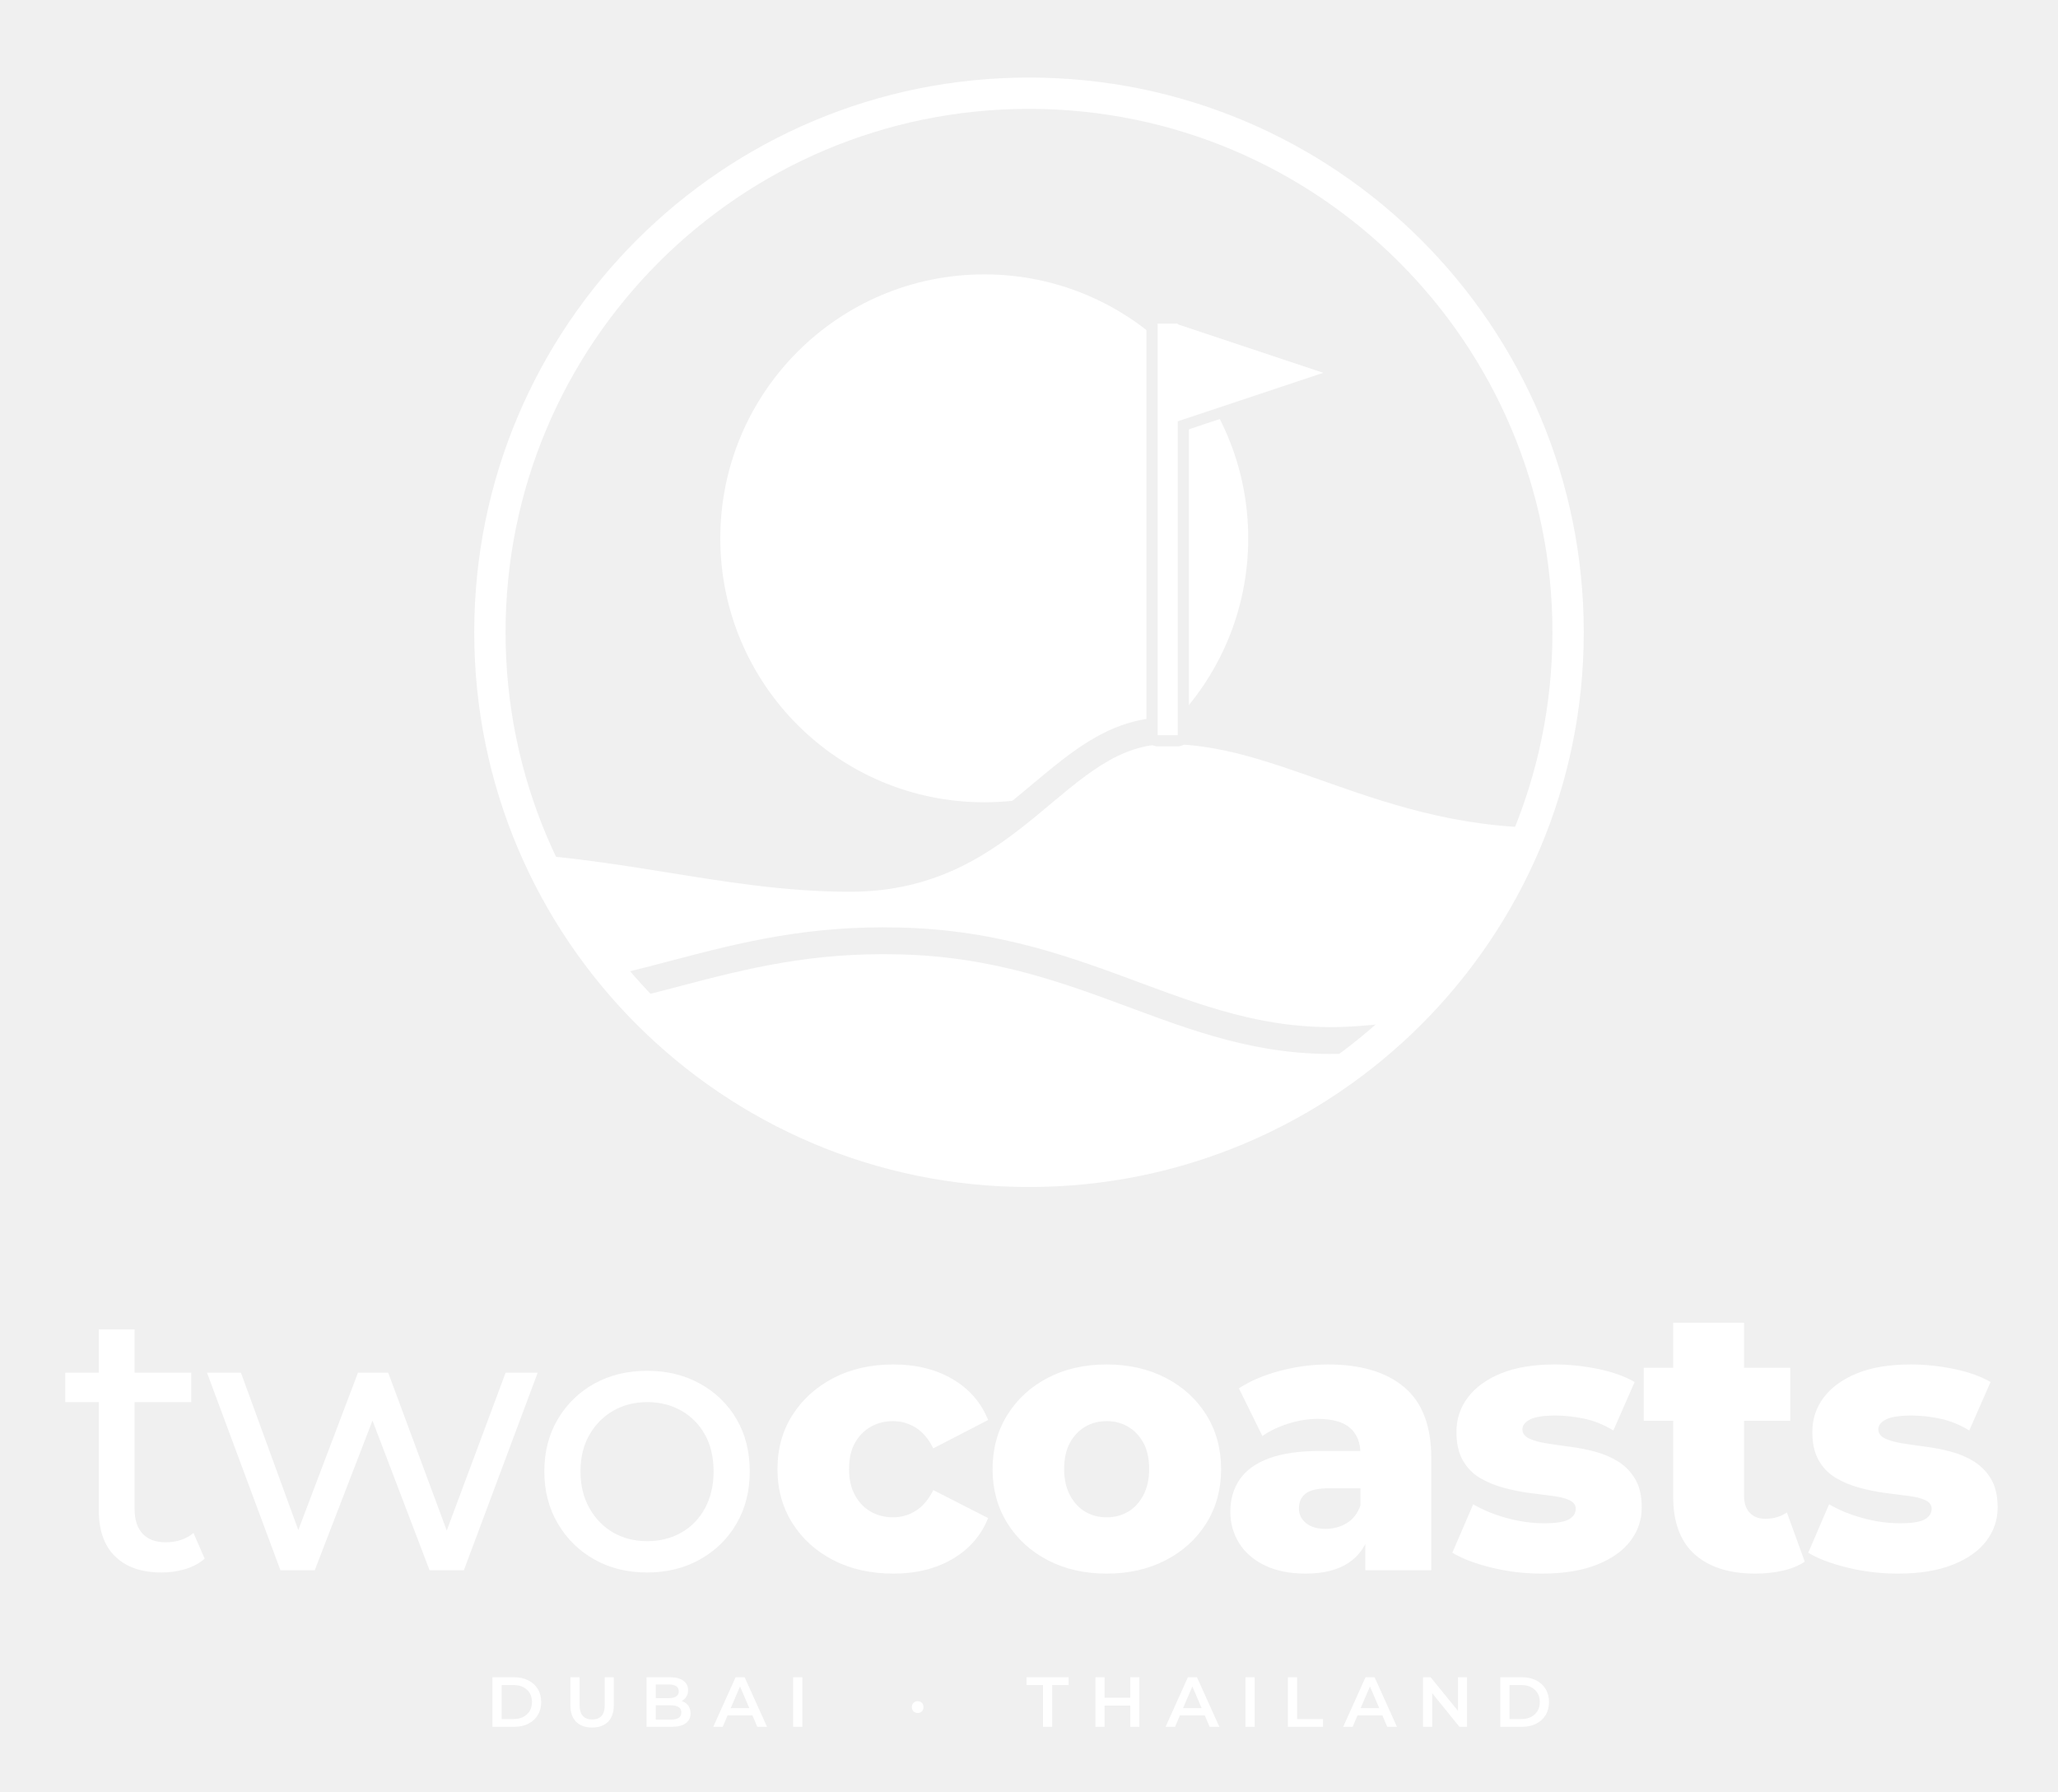
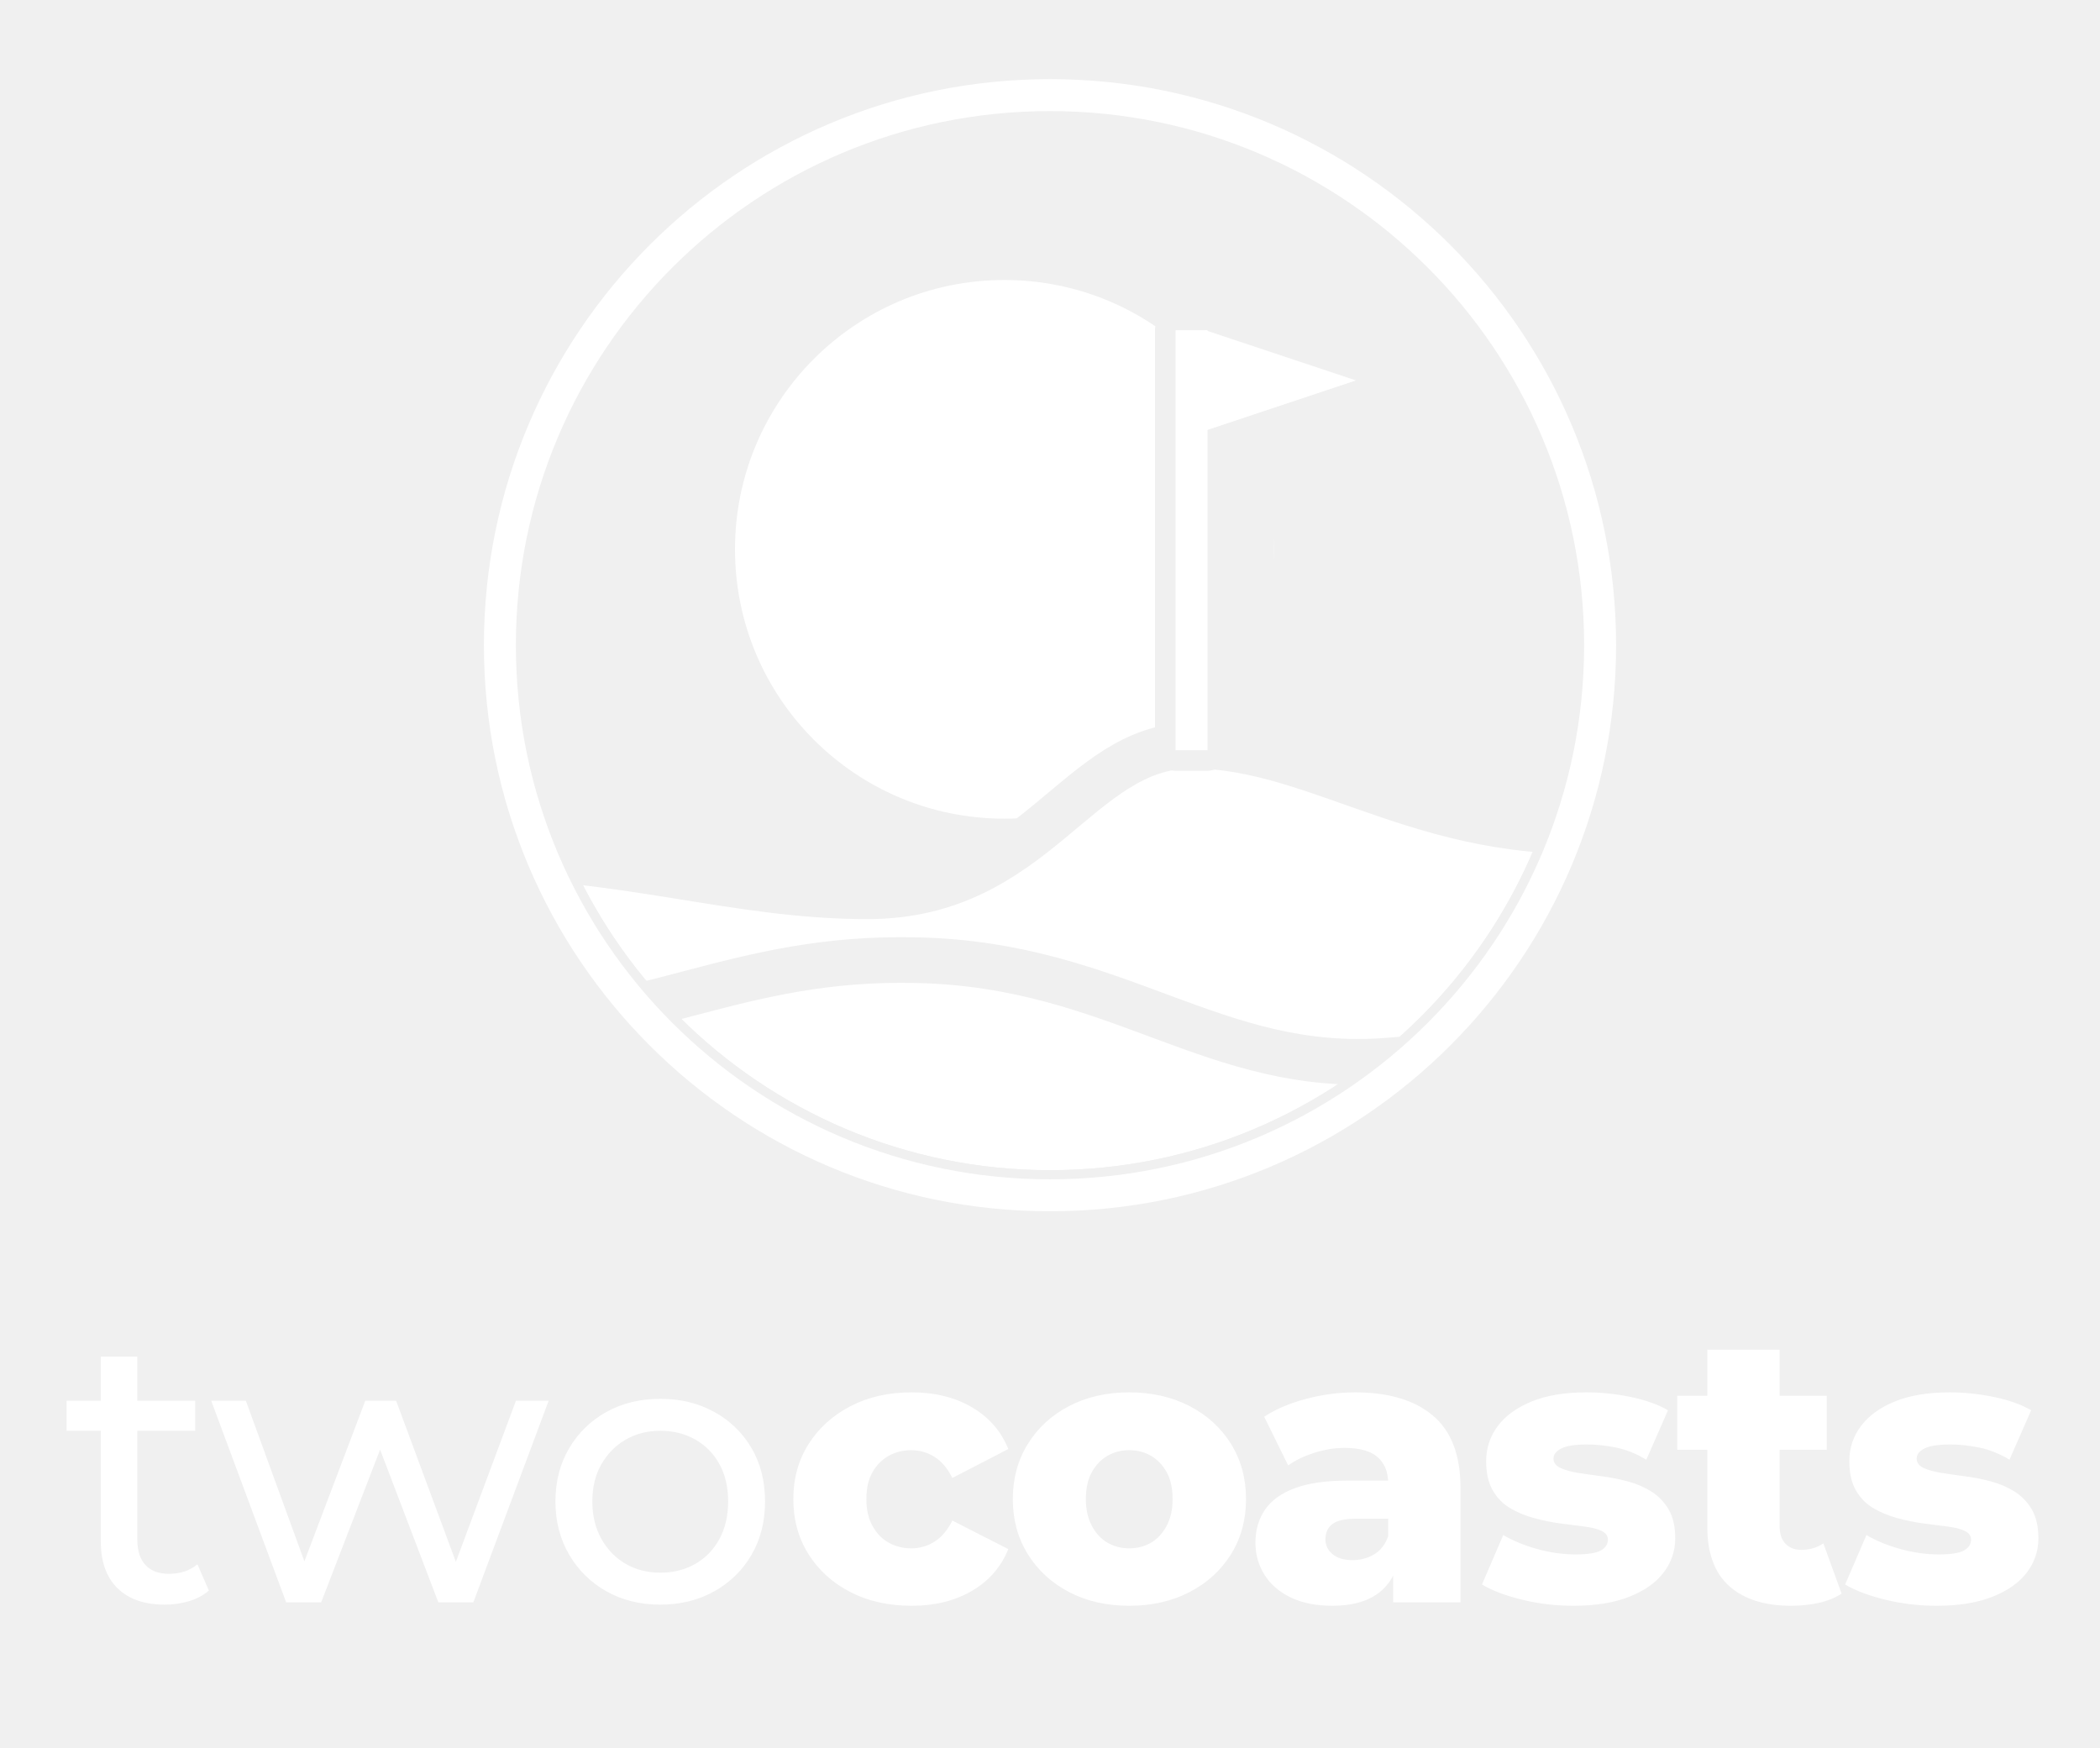
- <svg xmlns="http://www.w3.org/2000/svg" viewBox="0 0 828 721" width="828" height="721" role="img" aria-labelledby="t">
+ <svg xmlns="http://www.w3.org/2000/svg" viewBox="0 0 828 689" width="828" height="689" role="img" aria-labelledby="t">
  <g transform="translate(183.6 24) scale(0.9)">
    <defs>
      <clipPath id="logo-mono-white-sm-badge">
-         <circle cx="256" cy="256" r="244" />
+         <circle cx="256" cy="256" r="230" />
      </clipPath>
      <mask id="logo-mono-white-sm-cut">
        <rect width="512" height="512" fill="#fff" />
-         <path d="M0 348 C70 348 118 366 176 366 C250 366 268 300 318 300 C376 300 424 346 512 336 V512 H0 Z" fill="none" stroke="#000" stroke-width="12" />
-         <path d="M0 424 C80 424 118 392 198 394 C286 396 328 444 404 438 C462 434 490 412 512 408 V512 H0 Z" fill="none" stroke="#000" stroke-width="12" />
-         <path d="M313.5 118 H322.5 V302 H313.5 Z" fill="#000" stroke="#000" stroke-width="10" stroke-linejoin="round" />
-         <path d="M321.5 118 L387.5 140 L321.5 162 Z" fill="#000" stroke="#000" stroke-width="10" stroke-linejoin="round" />
+         <rect x="318" y="118" width="36" height="182" fill="#000" />
+         <path d="M0 348 C70 348 118 366 176 366 C250 366 268 300 318 300 C376 300 424 346 512 336 V512 H0 Z" fill="none" stroke="#000" stroke-width="20" />
+         <path d="M0 424 C80 424 118 392 198 394 C286 396 328 444 404 438 C462 434 490 412 512 408 V512 H0 Z" fill="none" stroke="#000" stroke-width="20" />
+         <path d="M311 118 H325 V302 H311 Z" fill="#000" stroke="#000" stroke-width="18" stroke-linejoin="round" />
+         <path d="M324 118 L390 140 L324 162 Z" fill="#000" stroke="#000" stroke-width="18" stroke-linejoin="round" />
      </mask>
    </defs>
    <circle cx="256" cy="256" r="241" fill="none" stroke="#FFFFFF" stroke-width="14" />
    <g clip-path="url(#logo-mono-white-sm-badge)" mask="url(#logo-mono-white-sm-cut)" fill="#FFFFFF">
      <circle cx="236" cy="214" r="118" />
      <path d="M0 348 C70 348 118 366 176 366 C250 366 268 300 318 300 C376 300 424 346 512 336 V512 H0 Z" />
      <path d="M0 424 C80 424 118 392 198 394 C286 396 328 444 404 438 C462 434 490 412 512 408 V512 H0 Z" />
    </g>
-     <path d="M313.5 118 H322.5 V302 H313.5 Z" fill="#FFFFFF" />
-     <path d="M321.5 118 L387.5 140 L321.5 162 Z" fill="#FFFFFF" />
+     <path d="M311 118 H325 V302 H311 Z" fill="#FFFFFF" />
+     <path d="M324 118 L390 140 L324 162 Z" fill="#FFFFFF" />
  </g>
  <g transform="translate(24.0 514.8)">
    <path id="logo-mono-white-s-two" d="M40.95 117.90Q28.95 117.90 22.35 111.45Q15.75 105.00 15.75 93.00L15.75 20.10L30.15 20.10L30.15 92.40Q30.15 98.85 33.38 102.30Q36.60 105.75 42.60 105.75Q49.35 105.75 53.85 102.00L58.35 112.35Q55.05 115.20 50.48 116.55Q45.90 117.90 40.95 117.90ZM2.25 49.35L2.25 37.50L52.95 37.50L52.95 49.35ZM88.83 117.00L59.28 37.50L72.93 37.50L99.18 109.50L92.73 109.50L120.03 37.50L132.18 37.50L158.88 109.50L152.58 109.50L179.43 37.50L192.33 37.50L162.63 117.00L148.83 117.00L123.78 51.30L127.98 51.30L102.63 117.00ZM236.40 117.90Q224.40 117.90 215.10 112.65Q205.80 107.40 200.40 98.17Q195.00 88.95 195.00 77.25Q195.00 65.40 200.40 56.25Q205.80 47.10 215.10 41.92Q224.40 36.75 236.40 36.75Q248.25 36.75 257.62 41.92Q267.00 47.10 272.32 56.18Q277.65 65.25 277.65 77.25Q277.65 89.10 272.32 98.25Q267.00 107.40 257.62 112.65Q248.25 117.90 236.40 117.90ZM236.40 105.30Q244.05 105.30 250.12 101.85Q256.20 98.40 259.65 92.03Q263.10 85.65 263.10 77.25Q263.10 68.70 259.65 62.48Q256.20 56.25 250.12 52.80Q244.05 49.35 236.40 49.35Q228.75 49.35 222.75 52.80Q216.75 56.25 213.15 62.48Q209.55 68.70 209.55 77.25Q209.55 85.65 213.15 92.03Q216.75 98.40 222.75 101.85Q228.75 105.30 236.40 105.30Z" fill="#FFFFFF" />
    <path id="logo-mono-white-s-coasts" d="M335.45 118.35Q321.80 118.35 311.30 112.95Q300.80 107.55 294.80 98.03Q288.80 88.50 288.80 76.35Q288.80 64.05 294.80 54.60Q300.80 45.15 311.30 39.67Q321.80 34.20 335.45 34.20Q349.25 34.20 359.30 40.13Q369.35 46.05 373.55 56.55L351.50 67.95Q348.65 62.25 344.45 59.63Q340.25 57.00 335.30 57.00Q330.35 57.00 326.37 59.25Q322.40 61.50 320.00 65.70Q317.60 69.90 317.60 76.35Q317.60 82.50 320.00 86.85Q322.40 91.20 326.37 93.45Q330.35 95.70 335.30 95.70Q340.25 95.70 344.45 93.08Q348.65 90.45 351.50 84.75L373.55 96.00Q369.35 106.50 359.30 112.42Q349.25 118.35 335.45 118.35ZM421.24 118.35Q407.89 118.35 397.54 112.95Q387.19 107.55 381.27 98.03Q375.34 88.50 375.34 76.35Q375.34 64.05 381.27 54.53Q387.19 45.00 397.54 39.60Q407.89 34.20 421.24 34.20Q434.59 34.20 445.02 39.60Q455.44 45.00 461.37 54.53Q467.29 64.05 467.29 76.35Q467.29 88.50 461.37 98.03Q455.44 107.55 445.02 112.95Q434.59 118.35 421.24 118.35ZM421.24 95.70Q426.04 95.70 429.87 93.45Q433.69 91.20 436.02 86.78Q438.34 82.35 438.34 76.35Q438.34 69.90 436.02 65.70Q433.69 61.50 429.87 59.25Q426.04 57.00 421.24 57.00Q416.44 57.00 412.62 59.25Q408.79 61.50 406.47 65.70Q404.14 69.90 404.14 76.35Q404.14 82.35 406.47 86.78Q408.79 91.20 412.62 93.45Q416.44 95.70 421.24 95.70ZM525.30 117.00L525.30 101.85L523.35 98.10L523.35 70.20Q523.35 63.45 519.22 59.77Q515.10 56.10 506.10 56.10Q500.25 56.10 494.17 58.05Q488.10 60.00 483.90 63.00L474.45 43.80Q481.35 39.30 491.02 36.75Q500.70 34.20 510.30 34.20Q530.10 34.20 540.97 43.35Q551.85 52.50 551.85 71.85L551.85 117.00ZM501.30 118.35Q491.70 118.35 484.87 115.05Q478.05 111.75 474.52 106.05Q471.00 100.35 471.00 93.45Q471.00 85.95 474.82 80.40Q478.65 74.85 486.67 71.93Q494.70 69.00 507.15 69.00L526.35 69.00L526.35 84.00L511.05 84.00Q504.15 84.00 501.37 86.10Q498.60 88.20 498.60 92.10Q498.60 95.70 501.45 98.03Q504.30 100.35 509.25 100.35Q514.05 100.35 517.87 98.03Q521.70 95.70 523.35 90.90L527.25 101.40Q525.00 109.80 518.47 114.08Q511.95 118.35 501.30 118.35ZM596.32 118.35Q585.97 118.35 576.15 115.95Q566.32 113.55 560.32 109.95L568.72 90.45Q574.57 93.90 582.22 96.00Q589.87 98.10 597.22 98.10Q604.42 98.10 607.20 96.53Q609.97 94.95 609.97 92.25Q609.97 90.00 607.42 88.80Q604.87 87.60 600.52 87.08Q596.17 86.55 591.15 85.88Q586.12 85.20 580.87 83.78Q575.62 82.35 571.35 79.80Q567.07 77.25 564.52 72.75Q561.97 68.25 561.97 61.35Q561.97 53.55 566.55 47.48Q571.12 41.40 579.90 37.80Q588.67 34.20 601.57 34.20Q610.12 34.20 618.90 36.00Q627.67 37.80 633.67 41.25L625.12 60.75Q619.12 57.15 613.12 55.95Q607.12 54.75 601.87 54.75Q594.67 54.75 591.60 56.33Q588.52 57.90 588.52 60.30Q588.52 62.70 591.22 63.98Q593.92 65.25 598.12 65.93Q602.32 66.60 607.50 67.28Q612.67 67.95 617.77 69.30Q622.87 70.65 627.07 73.28Q631.27 75.90 633.90 80.33Q636.52 84.75 636.52 91.80Q636.52 99.15 632.02 105.15Q627.52 111.15 618.52 114.75Q609.52 118.35 596.32 118.35ZM682.17 118.35Q666.57 118.35 657.87 110.63Q649.17 102.90 649.17 87.30L649.17 17.40L677.67 17.40L677.67 86.85Q677.67 91.50 680.00 93.90Q682.32 96.30 686.22 96.30Q691.17 96.30 694.92 93.75L702.12 113.55Q698.22 116.10 693.05 117.22Q687.87 118.35 682.17 118.35ZM637.32 56.85L637.32 35.55L696.27 35.55L696.27 56.85ZM739.51 118.35Q729.16 118.35 719.34 115.95Q709.51 113.55 703.51 109.95L711.91 90.45Q717.76 93.90 725.41 96.00Q733.06 98.10 740.41 98.10Q747.61 98.10 750.39 96.53Q753.16 94.95 753.16 92.25Q753.16 90.00 750.61 88.80Q748.06 87.60 743.71 87.08Q739.36 86.55 734.34 85.88Q729.31 85.20 724.06 83.78Q718.81 82.35 714.54 79.80Q710.26 77.25 707.71 72.75Q705.16 68.25 705.16 61.35Q705.16 53.55 709.74 47.48Q714.31 41.40 723.09 37.80Q731.86 34.20 744.76 34.20Q753.31 34.20 762.09 36.00Q770.86 37.80 776.86 41.25L768.31 60.75Q762.31 57.15 756.31 55.95Q750.31 54.75 745.06 54.75Q737.86 54.75 734.79 56.33Q731.71 57.90 731.71 60.30Q731.71 62.70 734.41 63.98Q737.11 65.25 741.31 65.93Q745.51 66.60 750.69 67.28Q755.86 67.95 760.96 69.30Q766.06 70.65 770.26 73.28Q774.46 75.90 777.09 80.33Q779.71 84.75 779.71 91.80Q779.71 99.15 775.21 105.15Q770.71 111.15 761.71 114.75Q752.71 118.35 739.51 118.35Z" fill="#FFFFFF" />
-     <path id="logo-mono-white-s-tagline" d="M174.13 180.00L174.13 160.05L182.88 160.05Q186.08 160.05 188.54 161.29Q191.01 162.53 192.37 164.78Q193.74 167.03 193.74 170.03Q193.74 173.02 192.37 175.27Q191.01 177.52 188.54 178.76Q186.08 180.00 182.88 180.00ZM177.84 176.87L182.66 176.87Q184.91 176.87 186.55 176.01Q188.18 175.16 189.11 173.62Q190.04 172.08 190.04 170.03Q190.04 167.92 189.11 166.41Q188.18 164.90 186.55 164.04Q184.91 163.19 182.66 163.19L177.84 163.19ZM214.20 180.28Q210.13 180.28 207.81 177.98Q205.48 175.67 205.48 171.28L205.48 160.05L209.19 160.05L209.19 171.16Q209.19 174.24 210.51 175.64Q211.84 177.04 214.26 177.04Q216.68 177.04 218.00 175.64Q219.31 174.24 219.31 171.16L219.31 160.05L222.95 160.05L222.95 171.28Q222.95 175.67 220.63 177.98Q218.31 180.28 214.20 180.28ZM236.13 180.00L236.13 160.05L245.50 160.05Q249.07 160.05 250.95 161.46Q252.83 162.87 252.83 165.24Q252.83 166.83 252.09 167.96Q251.35 169.08 250.11 169.70Q248.87 170.31 247.41 170.31L247.93 169.28Q249.61 169.28 250.95 169.90Q252.29 170.51 253.06 171.68Q253.83 172.85 253.83 174.59Q253.83 177.15 251.87 178.57Q249.92 180.00 246.07 180.00ZM239.83 177.09L245.85 177.09Q247.90 177.09 249.01 176.41Q250.12 175.72 250.12 174.21Q250.12 172.73 249.01 172.03Q247.90 171.34 245.85 171.34L239.55 171.34L239.55 168.46L245.08 168.46Q246.99 168.46 248.04 167.77Q249.10 167.09 249.10 165.72Q249.10 164.32 248.04 163.64Q246.99 162.96 245.08 162.96L239.83 162.96ZM262.97 180.00L271.95 160.05L275.59 160.05L284.60 180.00L280.70 180.00L273.00 162.02L274.48 162.02L266.76 180.00ZM267.10 175.38L268.13 172.48L278.87 172.48L279.87 175.38ZM295.10 180.00L295.10 160.05L298.81 160.05L298.81 180.00ZM345.23 174.44Q344.24 174.44 343.55 173.79Q342.87 173.13 342.87 172.08Q342.87 170.99 343.55 170.34Q344.24 169.68 345.23 169.68Q346.23 169.68 346.89 170.34Q347.54 170.99 347.54 172.08Q347.54 173.13 346.89 173.79Q346.23 174.44 345.23 174.44ZM395.63 180.00L395.63 163.19L389.01 163.19L389.01 160.05L405.94 160.05L405.94 163.19L399.33 163.19L399.33 180.00ZM430.73 180.00L430.73 160.05L434.41 160.05L434.41 180.00ZM416.71 180.00L416.71 160.05L420.41 160.05L420.41 180.00ZM420.13 171.45L420.13 168.29L431.02 168.29L431.02 171.45ZM444.95 180.00L453.93 160.05L457.58 160.05L466.59 180.00L462.68 180.00L454.99 162.02L456.47 162.02L448.75 180.00ZM449.09 175.38L450.11 172.48L460.86 172.48L461.86 175.38ZM477.09 180.00L477.09 160.05L480.79 160.05L480.79 180.00ZM494.15 180.00L494.15 160.05L497.86 160.05L497.86 176.87L508.29 176.87L508.29 180.00ZM516.41 180.00L525.39 160.05L529.04 160.05L538.04 180.00L534.14 180.00L526.44 162.02L527.92 162.02L520.20 180.00ZM520.54 175.38L521.57 172.48L532.31 172.48L533.31 175.38ZM548.54 180.00L548.54 160.05L551.59 160.05L564.11 175.44L562.60 175.44L562.60 160.05L566.24 160.05L566.24 180.00L563.19 180.00L550.71 164.61L552.22 164.61L552.22 180.00ZM579.61 180.00L579.61 160.05L588.36 160.05Q591.55 160.05 594.02 161.29Q596.48 162.53 597.85 164.78Q599.22 167.03 599.22 170.03Q599.22 173.02 597.85 175.27Q596.48 177.52 594.02 178.76Q591.55 180.00 588.36 180.00ZM583.32 176.87L588.13 176.87Q590.39 176.87 592.02 176.01Q593.66 175.16 594.59 173.62Q595.52 172.08 595.52 170.03Q595.52 167.92 594.59 166.41Q593.66 164.90 592.02 164.04Q590.39 163.19 588.13 163.19L583.32 163.19Z" fill="#FFFFFF" />
  </g>
</svg>
